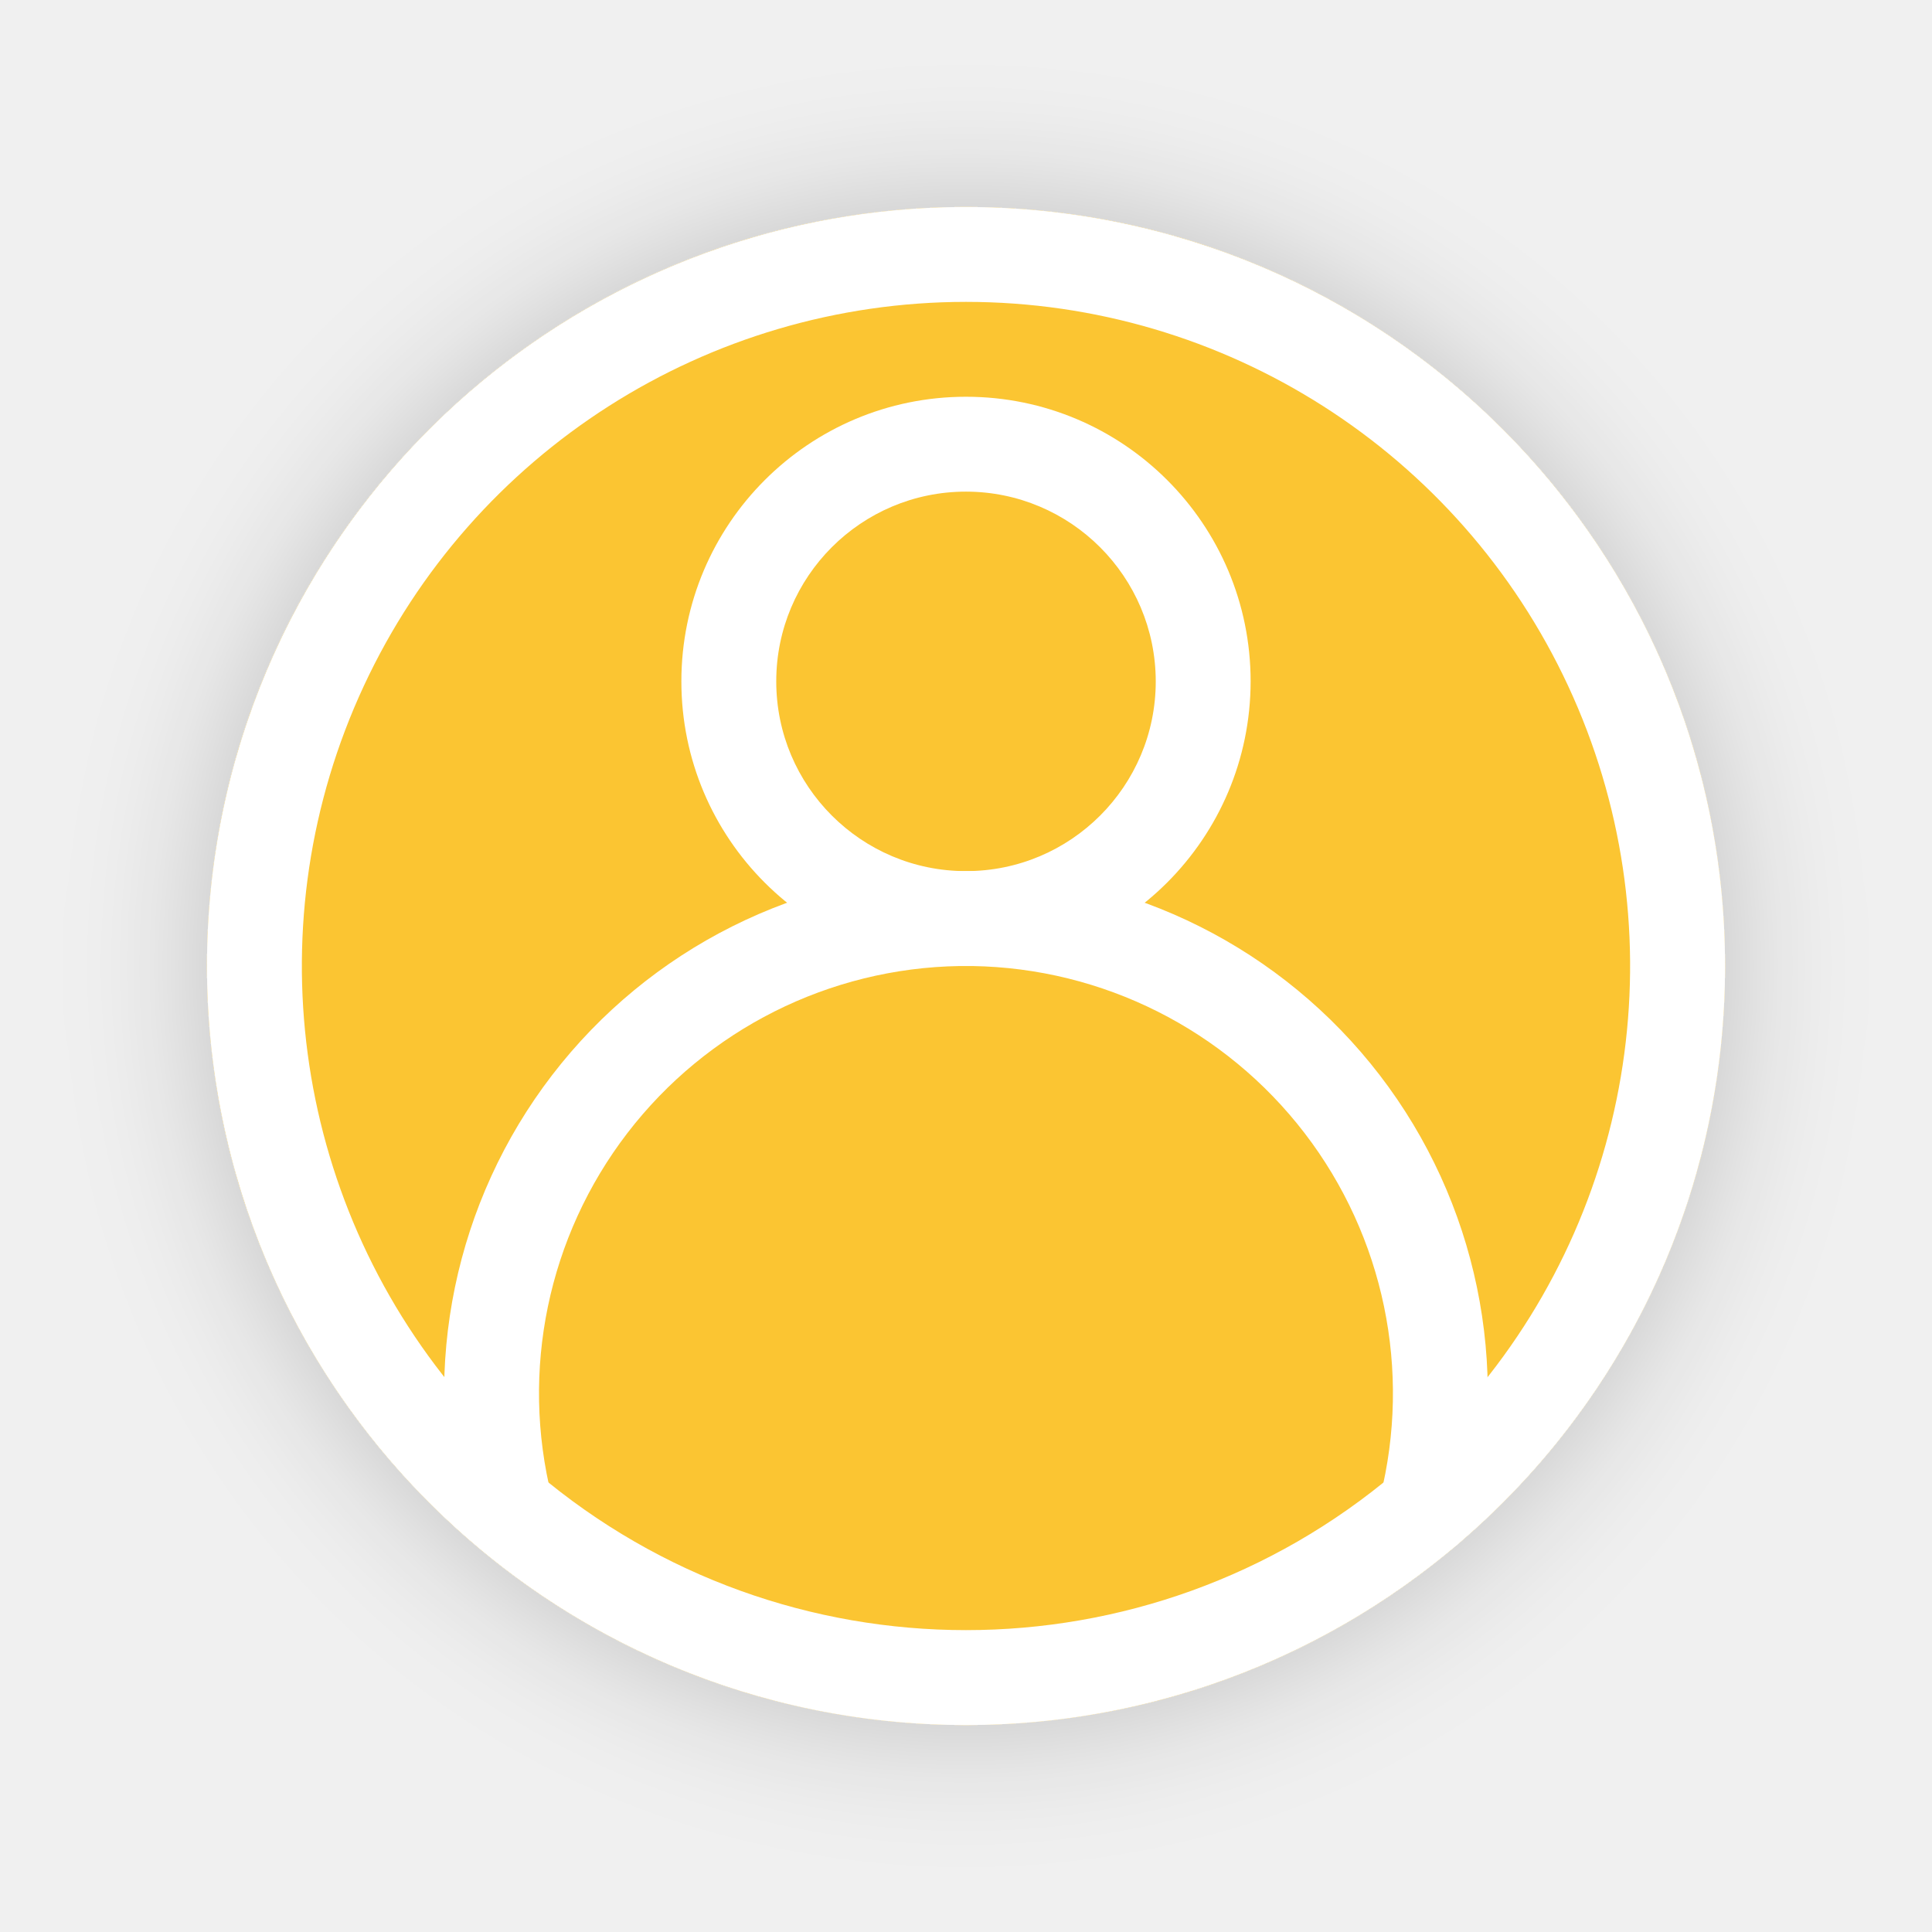
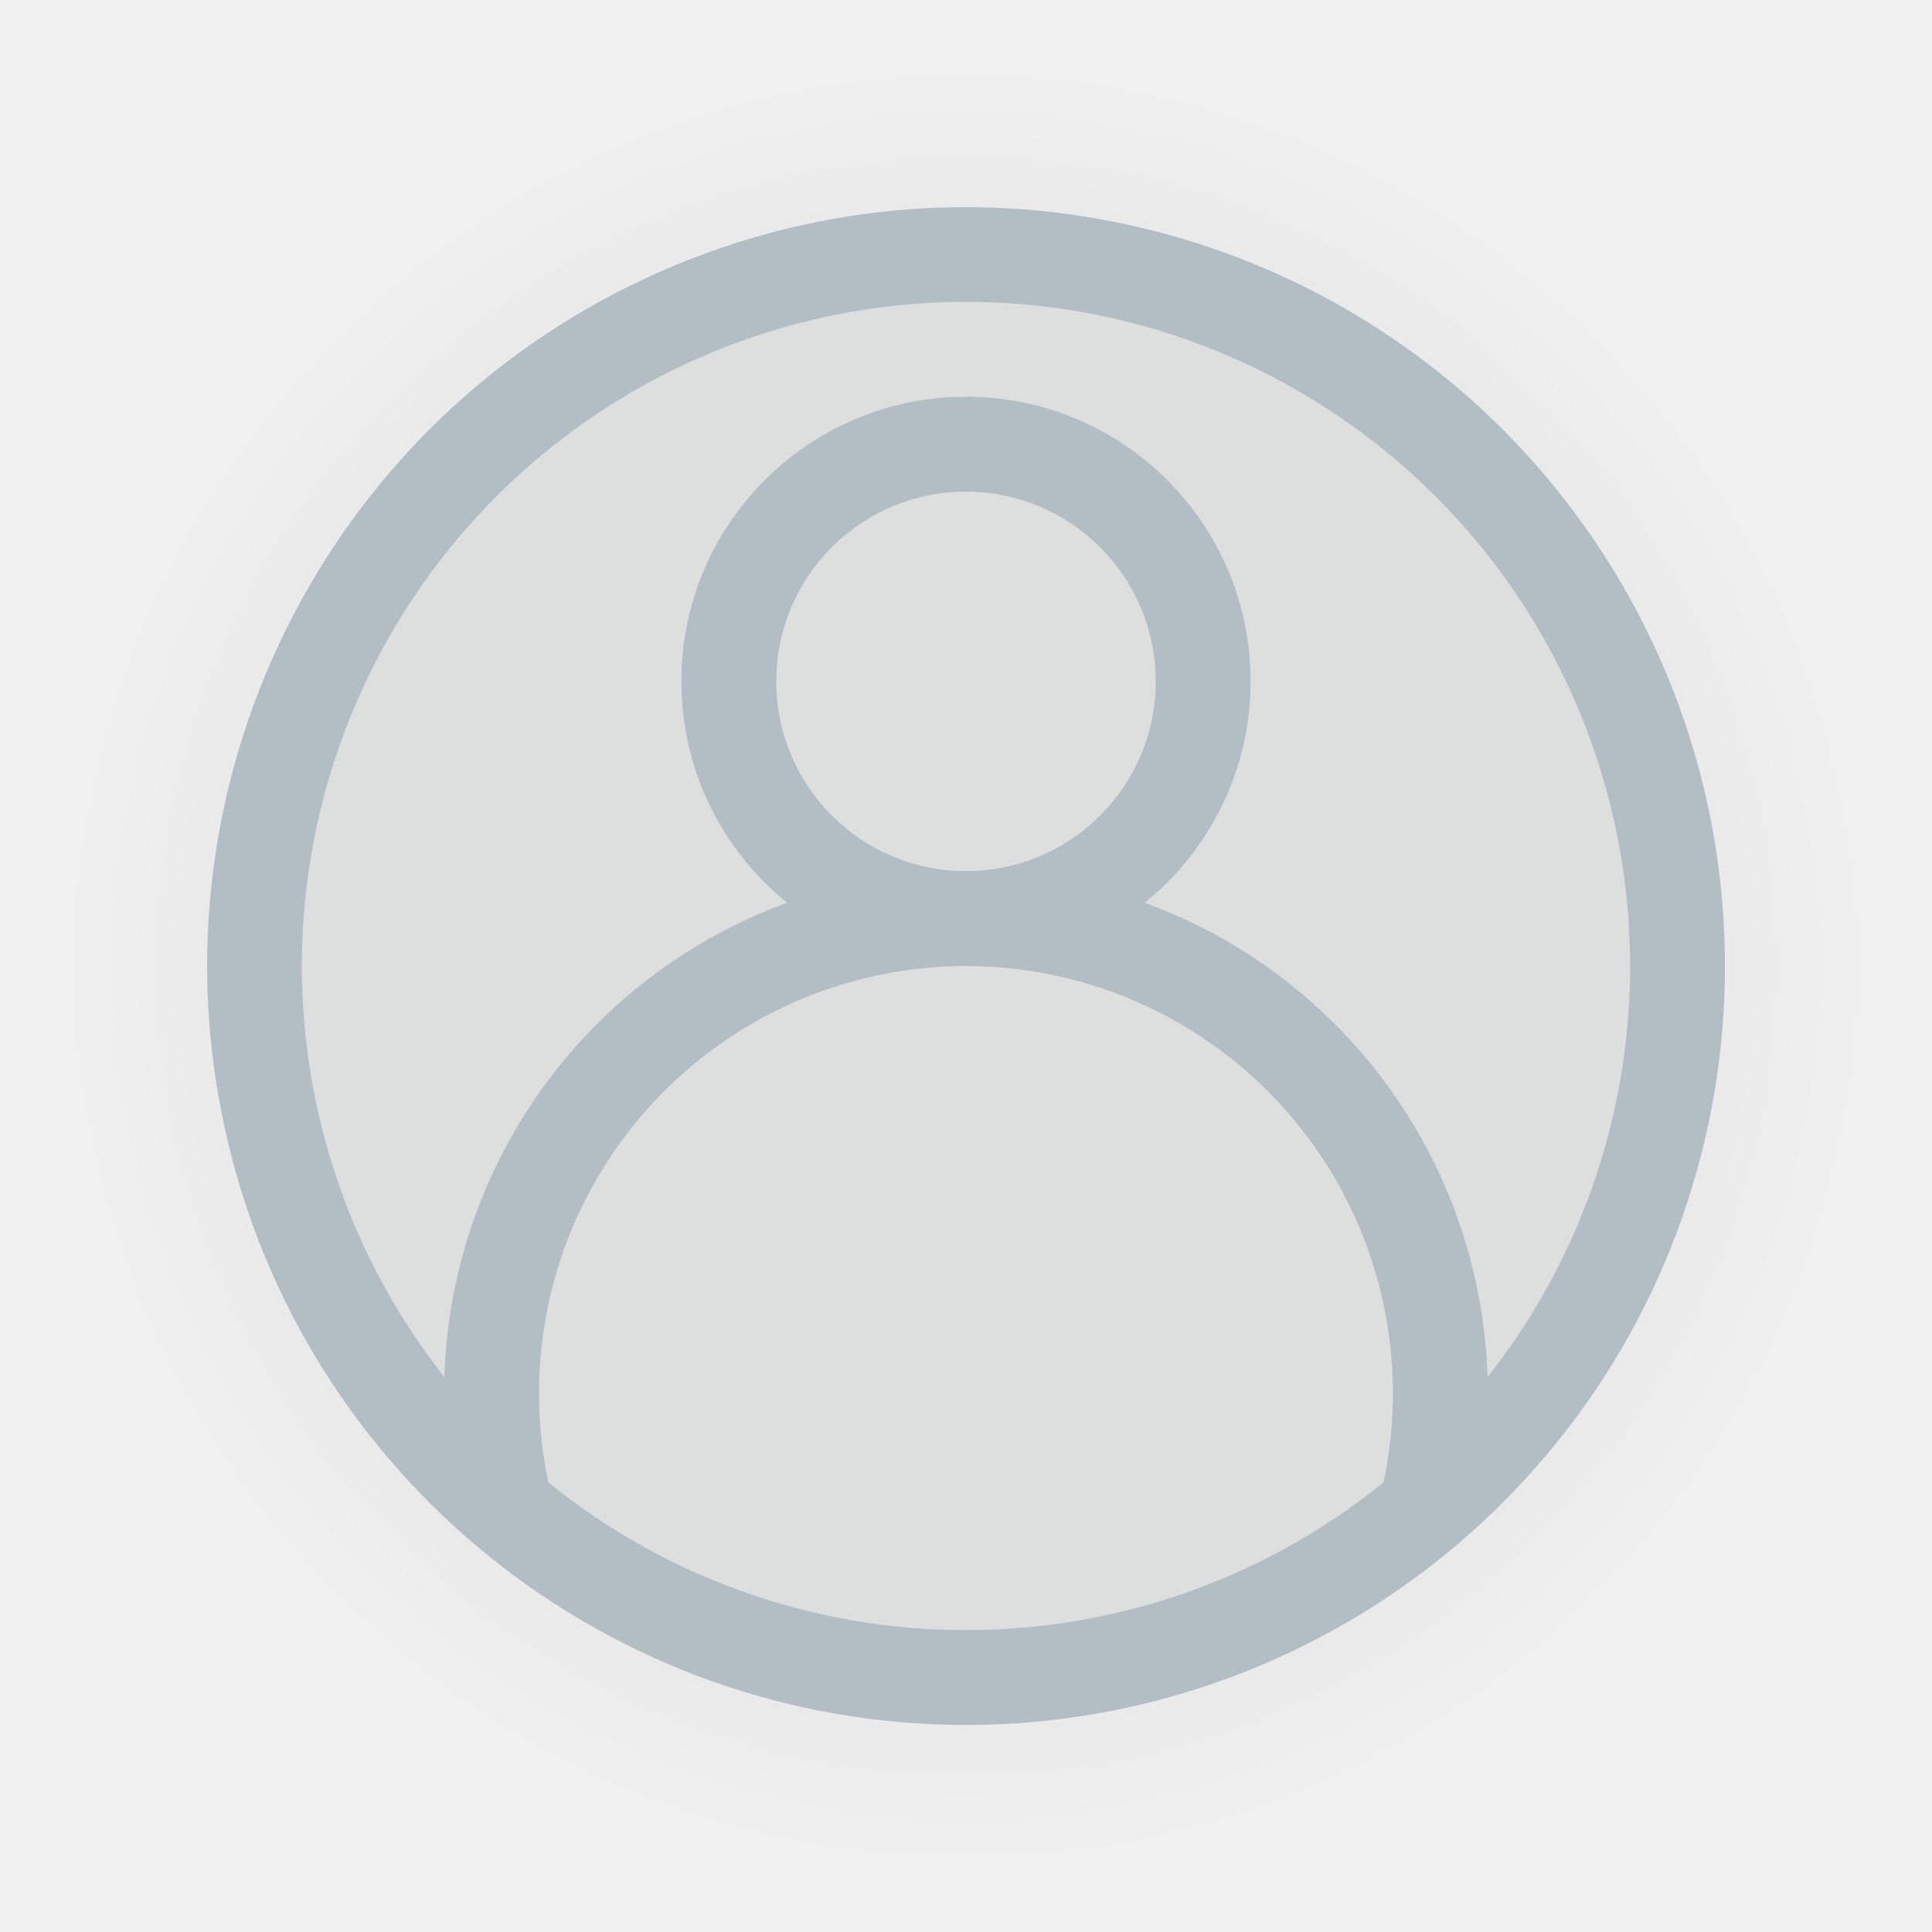
<svg xmlns="http://www.w3.org/2000/svg" width="308" height="308" viewBox="0 0 308 308">
  <defs>
    <filter id="philip-martin-5aGUyCW_PJw-unsplash" x="0" y="0" width="308" height="308" filterUnits="userSpaceOnUse">
      <feOffset input="SourceAlpha" />
      <feGaussianBlur stdDeviation="11" result="blur" />
      <feFlood flood-opacity="0.2" />
      <feComposite operator="in" in2="blur" />
      <feComposite in="SourceGraphic" />
    </filter>
  </defs>
  <g id="avatar" transform="translate(-279 -190)">
    <g transform="matrix(1, 0, 0, 1, 279, 190)" filter="url(#philip-martin-5aGUyCW_PJw-unsplash)">
-       <g id="philip-martin-5aGUyCW_PJw-unsplash-2" data-name="philip-martin-5aGUyCW_PJw-unsplash" transform="translate(33 33)" fill="#fbc531" stroke="#f5f6fa" stroke-width="2">
+       <g id="philip-martin-5aGUyCW_PJw-unsplash-2" data-name="philip-martin-5aGUyCW_PJw-unsplash" transform="translate(33 33)" fill="rgba(83,92,104,0.1)" stroke="#f5f6fa" stroke-width="2">
        <circle cx="121" cy="121" r="121" stroke="none" />
        <circle cx="121" cy="121" r="120" fill="none" />
      </g>
    </g>
    <g id="user_1_" data-name="user (1)" transform="translate(312 223)">
-       <path id="Path_961" data-name="Path 961" d="M121,242a120.986,120.986,0,1,1,92.522-43.013A122.273,122.273,0,0,1,199.244,213.3,121.036,121.036,0,0,1,121,242Zm0-226.875A105.881,105.881,0,0,0,40.038,189.234a107.112,107.112,0,0,0,12.5,12.533,105.885,105.885,0,0,0,136.918,0,107.108,107.108,0,0,0,12.506-12.537A105.881,105.881,0,0,0,121,15.125Z" transform="translate(0)" fill="#fff" />
-       <path id="Path_962" data-name="Path 962" d="M205.375,154.75a45.375,45.375,0,1,1,45.375-45.375A45.426,45.426,0,0,1,205.375,154.75Zm0-75.625a30.25,30.25,0,1,0,30.25,30.25A30.284,30.284,0,0,0,205.375,79.125Z" transform="translate(-84.375 -33.75)" fill="#fff" />
-       <path id="Path_963" data-name="Path 963" d="M236.545,333.223a7.569,7.569,0,0,1-7.341-9.405,68.125,68.125,0,0,0-65.02-84.688l-1,0-1,0a68.125,68.125,0,0,0-65.021,84.688A7.562,7.562,0,0,1,82.5,327.5a83.21,83.21,0,0,1,79.507-103.495h.106l1.073-.005,1.073,0h.106a83.251,83.251,0,0,1,79.507,103.5A7.566,7.566,0,0,1,236.545,333.223Z" transform="translate(-42.188 -118.125)" fill="#fff" />
+       <path id="Path_961" data-name="Path 961" d="M121,242a120.986,120.986,0,1,1,92.522-43.013A122.273,122.273,0,0,1,199.244,213.3,121.036,121.036,0,0,1,121,242Zm0-226.875A105.881,105.881,0,0,0,40.038,189.234a107.112,107.112,0,0,0,12.5,12.533,105.885,105.885,0,0,0,136.918,0,107.108,107.108,0,0,0,12.506-12.537A105.881,105.881,0,0,0,121,15.125Z" transform="translate(0)" fill="#b2bec3" />
+       <path id="Path_962" data-name="Path 962" d="M205.375,154.75a45.375,45.375,0,1,1,45.375-45.375A45.426,45.426,0,0,1,205.375,154.75Zm0-75.625a30.25,30.25,0,1,0,30.25,30.25A30.284,30.284,0,0,0,205.375,79.125Z" transform="translate(-84.375 -33.75)" fill="#b2bec3" />
+       <path id="Path_963" data-name="Path 963" d="M236.545,333.223a7.569,7.569,0,0,1-7.341-9.405,68.125,68.125,0,0,0-65.02-84.688l-1,0-1,0a68.125,68.125,0,0,0-65.021,84.688A7.562,7.562,0,0,1,82.5,327.5a83.21,83.21,0,0,1,79.507-103.495h.106l1.073-.005,1.073,0h.106a83.251,83.251,0,0,1,79.507,103.5A7.566,7.566,0,0,1,236.545,333.223Z" transform="translate(-42.188 -118.125)" fill="#b2bec3" />
    </g>
  </g>
</svg>
